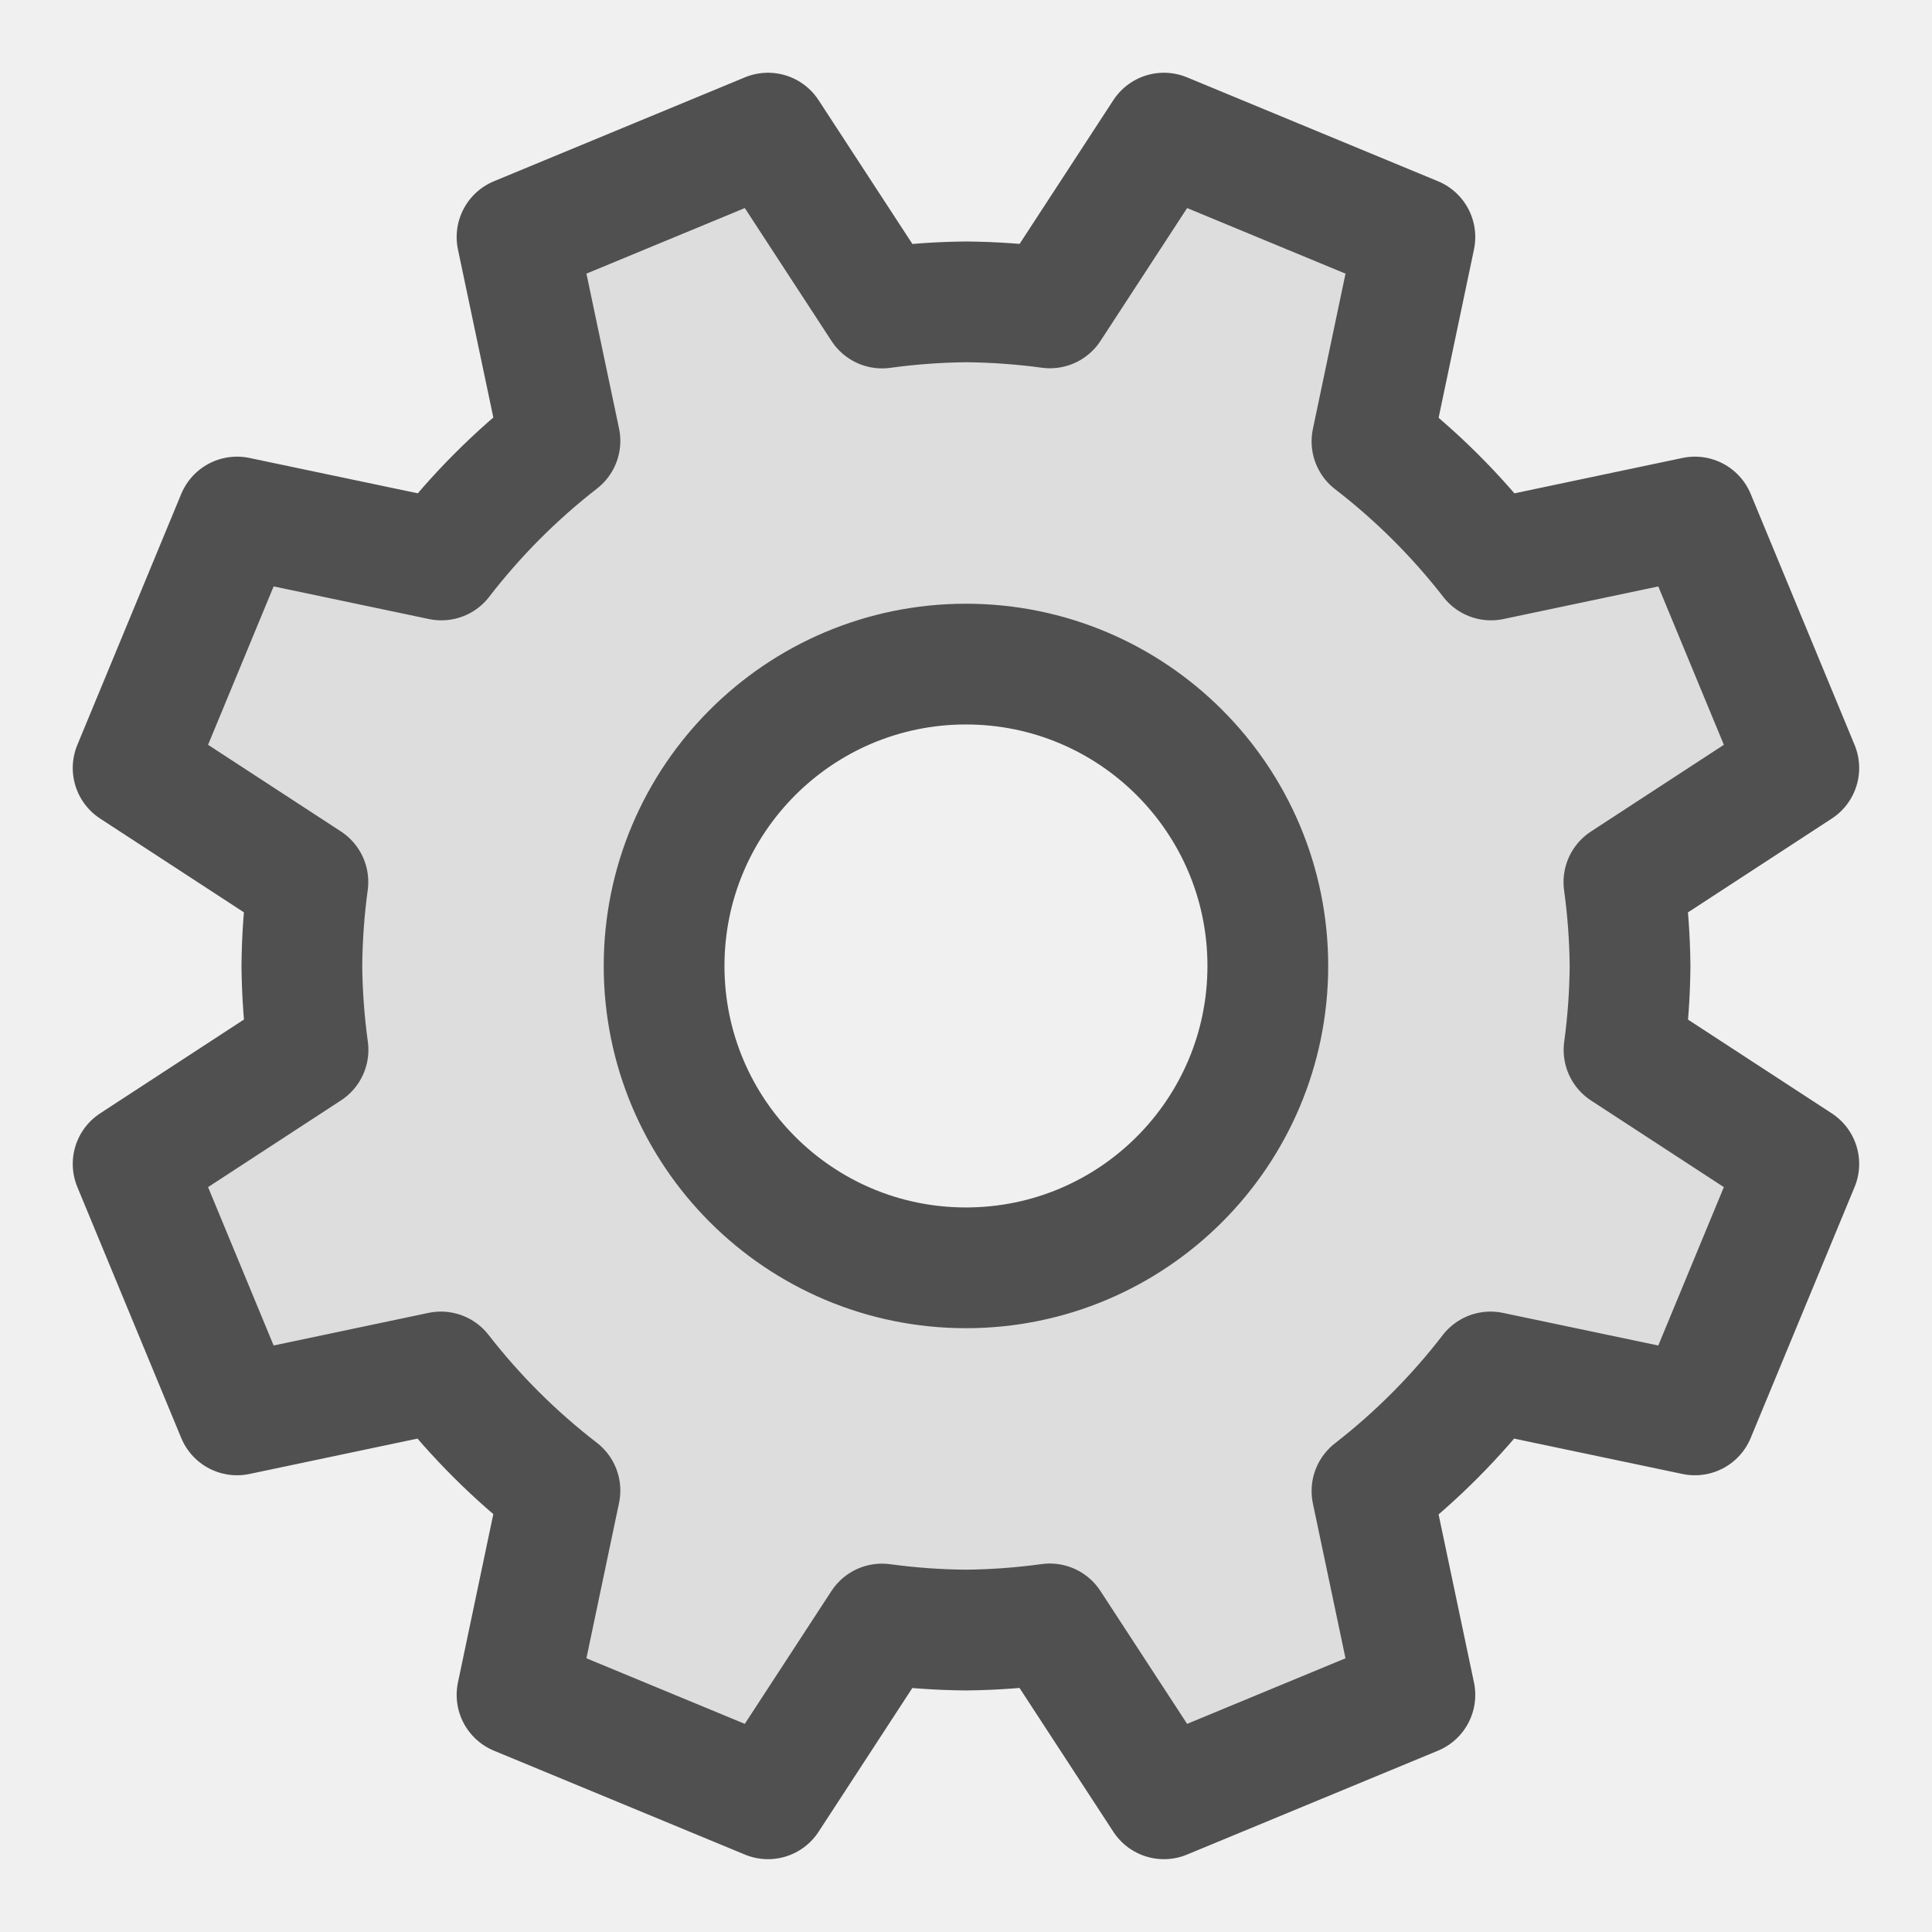
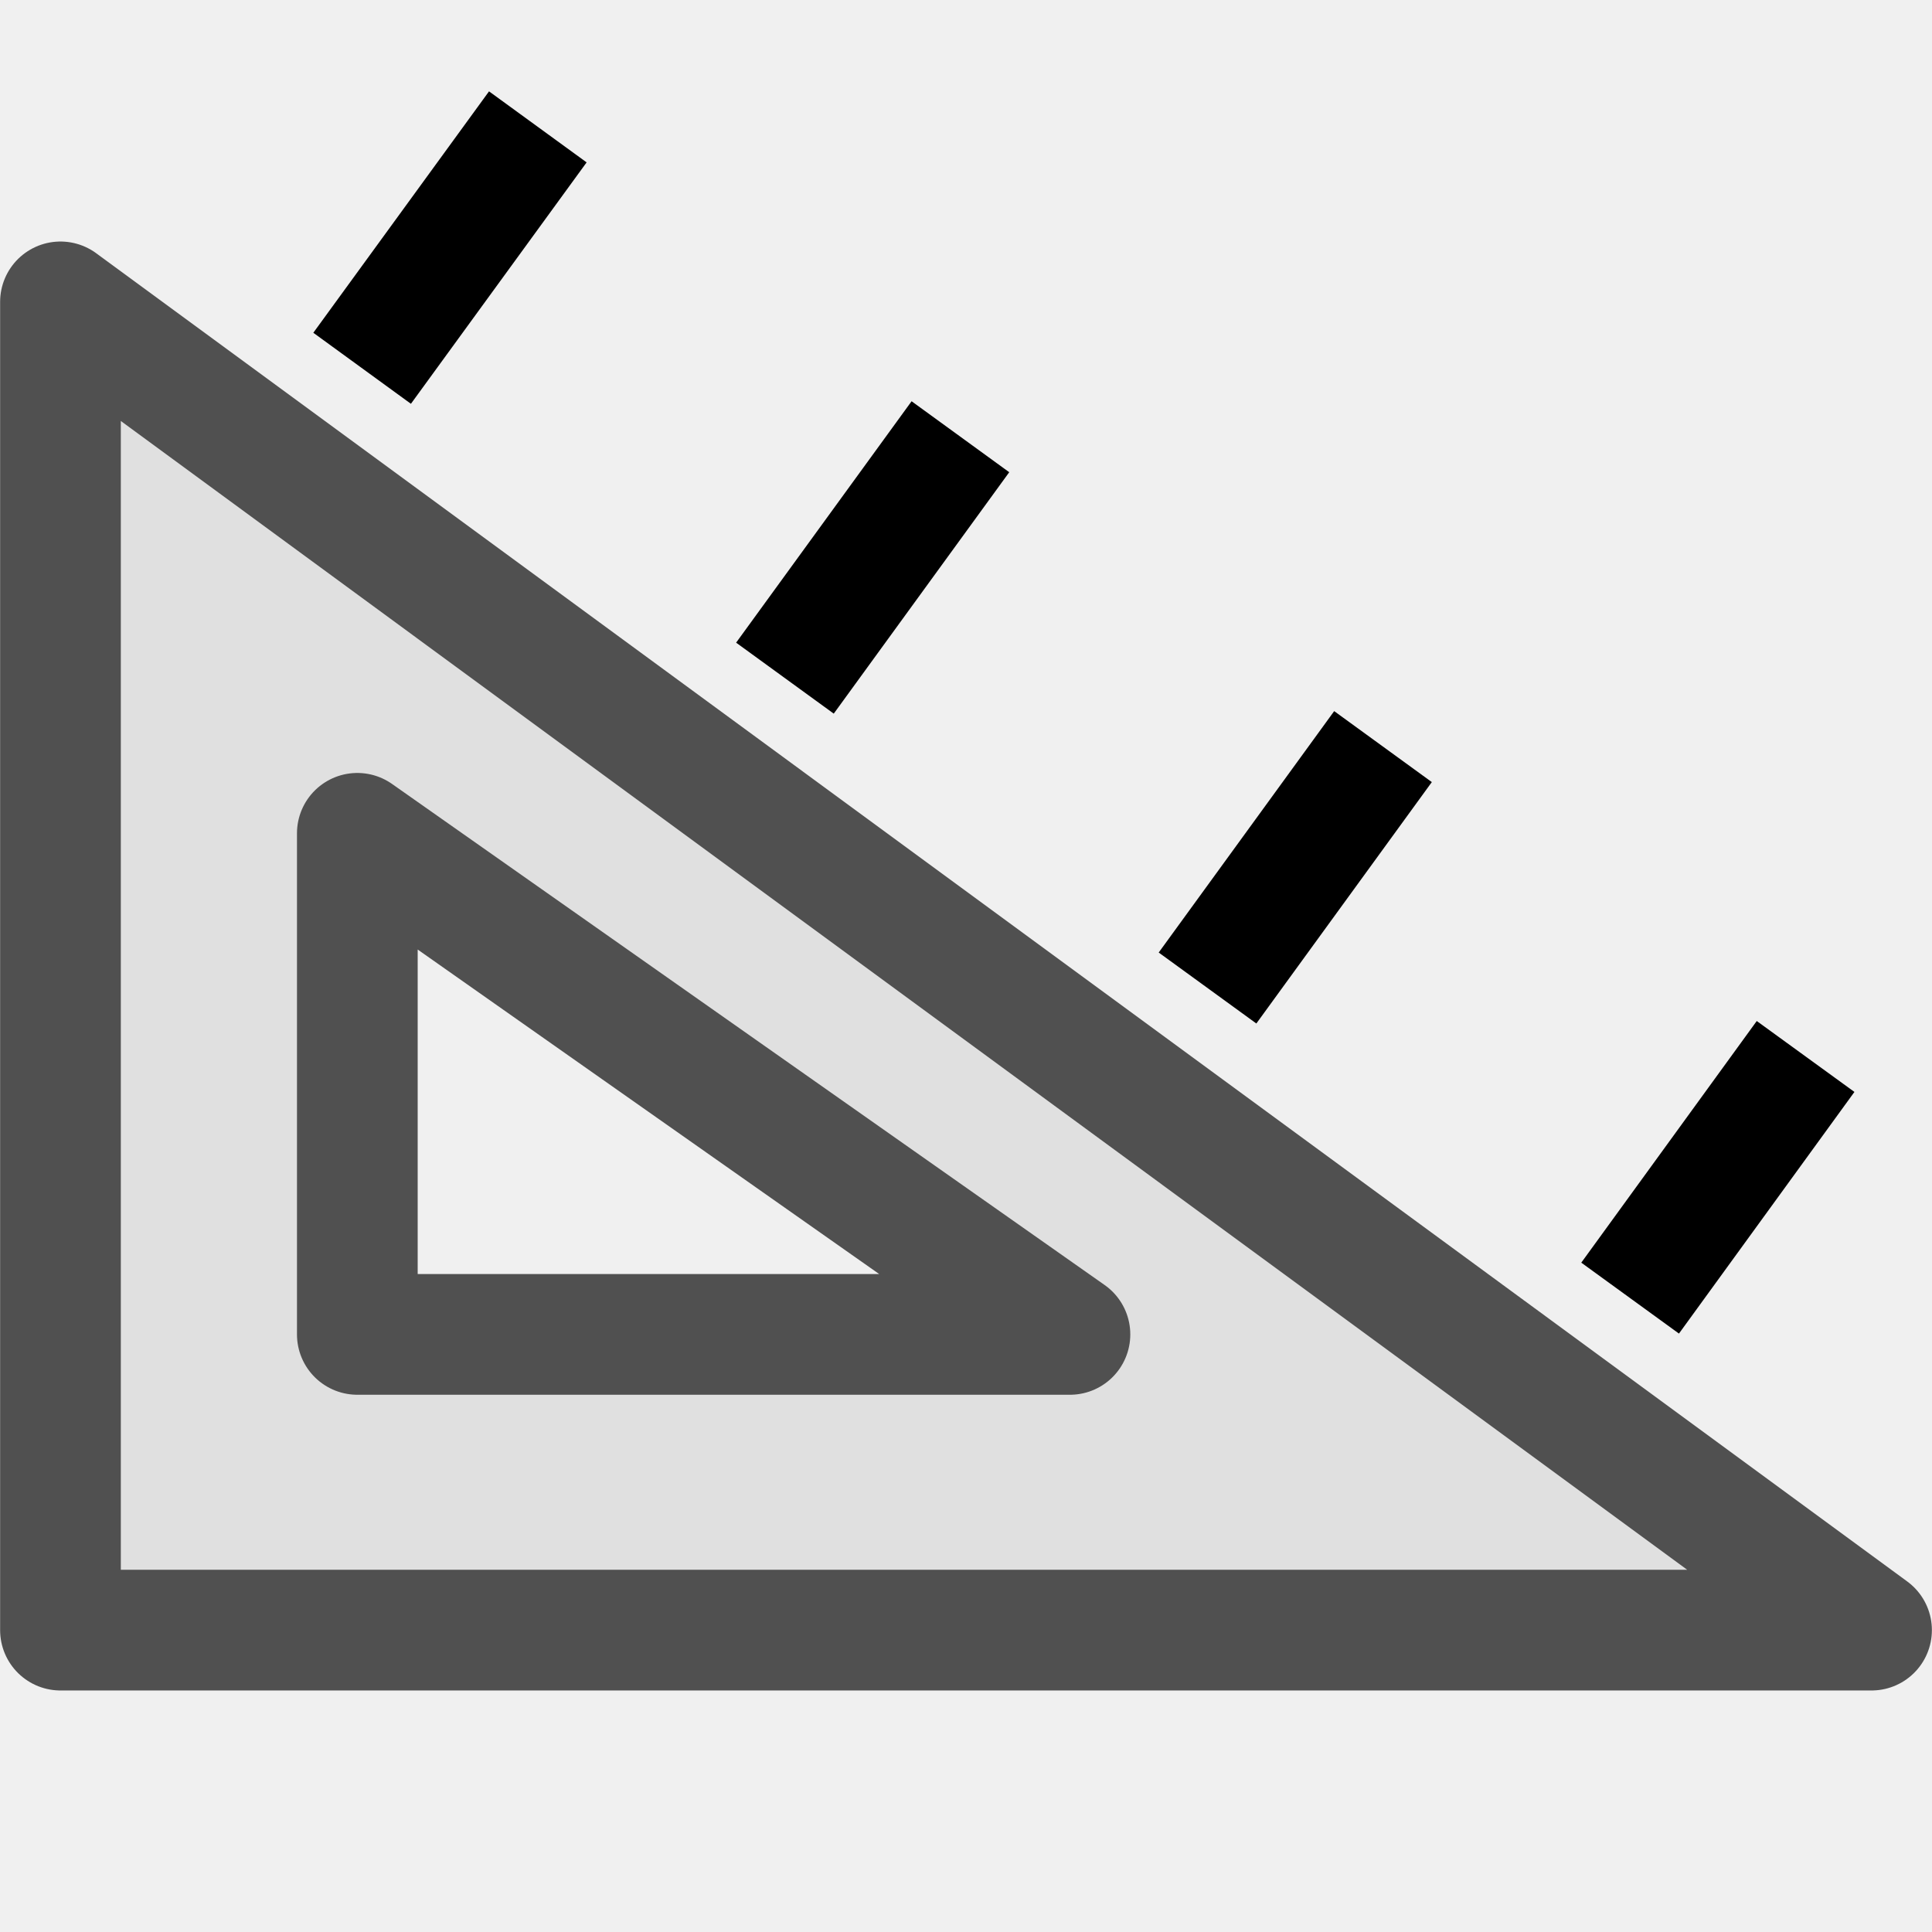
<svg xmlns="http://www.w3.org/2000/svg" width="32" height="32" viewBox="0 0 8.467 8.467" version="1.1" id="svg8">
  <defs id="defs2" />
  <g id="layer1" transform="translate(0,-288.5333)" style="display:none;opacity:0.99">
    <path style="opacity:1;vector-effect:none;fill:#ffffff;fill-opacity:1;stroke:#505050;stroke-width:0.529;stroke-linecap:round;stroke-linejoin:miter;stroke-miterlimit:4;stroke-dasharray:none;stroke-dashoffset:0;stroke-opacity:1" d="M 0.265,288.798 H 4.498 l 1.587,1.587 v 6.35 H 0.265 Z" id="rect822" />
    <path style="fill:#8cfd84;fill-opacity:1;stroke:#0d0d0d;stroke-width:0.529;stroke-linecap:butt;stroke-linejoin:miter;stroke-miterlimit:4;stroke-dasharray:none;stroke-opacity:1" d="m 4.233,293.296 v 1.323 h 1.323 v 1.323 h 1.323 v -1.323 h 1.323 v -1.323 h -1.323 v -1.323 H 5.556 v 1.323 z" id="path830" />
    <path style="fill:none;stroke:#505050;stroke-width:0.529;stroke-linecap:butt;stroke-linejoin:miter;stroke-miterlimit:4;stroke-dasharray:none;stroke-opacity:1" d="m 4.498,288.798 v 1.587 h 1.587" id="path833" />
  </g>
  <g id="layer3" style="display:none">
    <path style="display:inline;opacity:0.99;fill:none;stroke:#b4b4b4;stroke-width:0.265px;stroke-linecap:butt;stroke-linejoin:miter;stroke-opacity:1" d="M 1.587,1.058 1.323,7.673" id="path835" />
    <path style="display:inline;opacity:0.99;fill:none;stroke:#b4b4b4;stroke-width:0.265px;stroke-linecap:butt;stroke-linejoin:miter;stroke-opacity:1" d="m 2.117,1.058 -0.132,6.615" id="path839" />
    <path style="display:inline;opacity:0.99;fill:none;stroke:#b4b4b4;stroke-width:0.265px;stroke-linecap:butt;stroke-linejoin:miter;stroke-opacity:1" d="m 2.646,1.058 0.132,6.615" id="path841" />
    <path style="display:inline;opacity:0.99;fill:none;stroke:#b4b4b4;stroke-width:0.265px;stroke-linecap:butt;stroke-linejoin:miter;stroke-opacity:1" d="m 3.175,1.058 0.265,6.615" id="path843" />
    <path style="display:inline;opacity:0.99;fill:none;stroke:#5b5b5b;stroke-width:0.265px;stroke-linecap:butt;stroke-linejoin:miter;stroke-opacity:1" d="M 1.455,1.193 H 3.315" id="path845" />
    <path style="display:inline;opacity:0.99;fill:none;stroke:#5b5b5b;stroke-width:0.265px;stroke-linecap:butt;stroke-linejoin:miter;stroke-opacity:1" d="M 1.395,2.769 H 3.356" id="path847" />
    <path style="display:inline;opacity:0.99;fill:none;stroke:#5b5b5b;stroke-width:0.265px;stroke-linecap:butt;stroke-linejoin:miter;stroke-opacity:1" d="M 1.342,4.105 H 3.421" id="path849" />
    <path style="display:inline;opacity:0.99;fill:none;stroke:#5b5b5b;stroke-width:0.265px;stroke-linecap:butt;stroke-linejoin:miter;stroke-opacity:1" d="M 1.292,5.428 H 3.471" id="path851" />
    <path style="display:inline;opacity:0.99;fill:none;stroke:#5b5b5b;stroke-width:0.265px;stroke-linecap:butt;stroke-linejoin:miter;stroke-opacity:1" d="M 1.234,6.485 H 3.525" id="path853" />
  </g>
  <g id="layer2" style="display:none">
    <path style="opacity:1;vector-effect:none;fill:#8e90e3;fill-opacity:1;stroke:#505050;stroke-width:0.529;stroke-linecap:round;stroke-linejoin:miter;stroke-miterlimit:4;stroke-dasharray:none;stroke-dashoffset:0;stroke-opacity:1" d="M 0.794,0.794 6.35,0.794 l 1.323,1.323 -1e-7,5.556 -6.879,-3e-6 z" id="rect822-2" />
    <rect style="opacity:1;vector-effect:none;fill:#ffffff;fill-opacity:1;stroke:#505050;stroke-width:0.529;stroke-linecap:round;stroke-linejoin:miter;stroke-miterlimit:4;stroke-dasharray:none;stroke-dashoffset:0;stroke-opacity:1" id="rect937" width="3.175" height="2.117" x="2.646" y="0.794" />
    <rect style="opacity:1;vector-effect:none;fill:#aeafeb;fill-opacity:1;stroke:#505050;stroke-width:0.529;stroke-linecap:round;stroke-linejoin:miter;stroke-miterlimit:4;stroke-dasharray:none;stroke-dashoffset:0;stroke-opacity:1" id="rect941" width="4.762" height="3.175" x="1.852" y="4.498" />
  </g>
  <g id="layer4" style="display:none">
    <path style="fill:#d1c8ad;fill-opacity:1;stroke:#505050;stroke-width:0.529;stroke-linecap:butt;stroke-linejoin:miter;stroke-miterlimit:4;stroke-dasharray:none;stroke-opacity:1" d="m 0.265,7.408 v -6.35 H 3.175 l 0.794,0.794 h 3.44 v 5.556 z" id="path944" />
    <path style="fill:#ffe7a0;fill-opacity:1;stroke:#505050;stroke-width:0.529;stroke-linecap:butt;stroke-linejoin:bevel;stroke-miterlimit:4;stroke-dasharray:none;stroke-opacity:1" d="M 7.408,7.408 8.202,3.175 H 1.058 L 0.265,7.408 Z" id="path946" />
  </g>
  <g id="layer5" style="display:none">
    <path style="color:#000000;font-style:normal;font-variant:normal;font-weight:normal;font-stretch:normal;font-size:medium;line-height:normal;font-family:sans-serif;font-variant-ligatures:normal;font-variant-position:normal;font-variant-caps:normal;font-variant-numeric:normal;font-variant-alternates:normal;font-feature-settings:normal;text-indent:0;text-align:start;text-decoration:none;text-decoration-line:none;text-decoration-style:solid;text-decoration-color:#000000;letter-spacing:normal;word-spacing:normal;text-transform:none;writing-mode:lr-tb;direction:ltr;text-orientation:mixed;dominant-baseline:auto;baseline-shift:baseline;text-anchor:start;white-space:normal;shape-padding:0;clip-rule:nonzero;display:inline;overflow:visible;visibility:visible;opacity:1;isolation:auto;mix-blend-mode:normal;color-interpolation:sRGB;color-interpolation-filters:linearRGB;solid-color:#000000;solid-opacity:1;vector-effect:none;fill:#f75349;fill-opacity:1;fill-rule:nonzero;stroke:#505050;stroke-width:2;stroke-linecap:butt;stroke-linejoin:miter;stroke-miterlimit:4;stroke-dasharray:none;stroke-dashoffset:0;stroke-opacity:1;color-rendering:auto;image-rendering:auto;shape-rendering:auto;text-rendering:auto;enable-background:accumulate" d="M 6.111,1.875 1.873,6.119 11.756,16 1.875,25.881 6.119,30.117 15.996,20.24 25.873,30.117 30.117,25.881 20.236,16 30.117,6.119 25.881,1.875 15.996,11.76 Z" transform="scale(0.2645833)" id="path949" />
  </g>
  <g id="layer6" style="display:none">
    <path style="opacity:1;vector-effect:none;fill:#8ea0f9;fill-opacity:1;stroke:#505050;stroke-width:1.999;stroke-linecap:round;stroke-linejoin:round;stroke-miterlimit:4;stroke-dasharray:none;stroke-dashoffset:0;stroke-opacity:1" d="m 18,2 c -2.651,0.002 -5.193,1.058 -7.066,2.934 l -3,3 L 4,4 v 11 h 11 l -4.24,-4.24 3,-3 C 14.884,6.634 16.409,6.001 18,6 c 3.314,0 6,2.686 6,6 -0.001,1.591 -0.634,3.116 -1.76,4.24 L 10.934,27 14,30 25.066,19.066 C 26.942,17.193 27.997,14.651 28,12 28,6.477 23.523,2 18,2 Z" id="path981" transform="scale(0.2645833)" />
  </g>
  <g id="layer7" style="display:none">
    <path style="display:inline;opacity:1;vector-effect:none;fill:#ffffff;fill-opacity:1;stroke:#505050;stroke-width:0.529;stroke-linecap:round;stroke-linejoin:miter;stroke-miterlimit:4;stroke-dasharray:none;stroke-dashoffset:0;stroke-opacity:1" d="M 0.265,0.265 H 4.498 L 6.085,1.852 V 8.202 H 0.265 Z" id="rect822-8" />
    <path style="display:inline;opacity:0.99;fill:#849dfd;fill-opacity:1;stroke:#0d0d0d;stroke-width:0.529;stroke-linecap:butt;stroke-linejoin:miter;stroke-miterlimit:2;stroke-dasharray:none;stroke-opacity:1" d="M 4.233,4.763 V 6.085 L 6.35,6.085 5.556,7.408 H 6.879 L 8.202,5.424 6.879,3.44 H 5.556 L 6.35,4.763 Z" id="path830-8" />
    <path style="display:inline;opacity:0.99;fill:none;stroke:#505050;stroke-width:0.529;stroke-linecap:butt;stroke-linejoin:miter;stroke-miterlimit:4;stroke-dasharray:none;stroke-opacity:1" d="M 4.498,0.265 V 1.852 h 1.587" id="path833-9" />
  </g>
-   <g id="layer8" style="display:inline">
-     <path style="fill:#dddddd;stroke:#505050;stroke-width:2;stroke-linecap:butt;stroke-linejoin:round;stroke-miterlimit:4;stroke-dasharray:none;stroke-opacity:1;fill-opacity:1" d="M 12.721 2.205 L 8.564 3.926 L 9.275 7.303 A 11 11 0 0 0 7.311 9.275 L 3.926 8.564 L 2.205 12.721 L 5.1 14.609 A 11 11 0 0 0 5 16 A 11 11 0 0 0 5.102 17.389 L 2.205 19.279 L 3.926 23.436 L 7.303 22.725 A 11 11 0 0 0 9.275 24.689 L 8.564 28.074 L 12.721 29.795 L 14.609 26.9 A 11 11 0 0 0 16 27 A 11 11 0 0 0 17.389 26.898 L 19.279 29.795 L 23.436 28.074 L 22.725 24.697 A 11 11 0 0 0 24.689 22.725 L 28.074 23.436 L 29.795 19.279 L 26.9 17.391 A 11 11 0 0 0 27 16 A 11 11 0 0 0 26.898 14.611 L 29.795 12.721 L 28.074 8.564 L 24.697 9.275 A 11 11 0 0 0 22.725 7.311 L 23.436 3.926 L 19.279 2.205 L 17.391 5.1 A 11 11 0 0 0 16 5 A 11 11 0 0 0 14.611 5.102 L 12.721 2.205 z M 16 11 A 5 5 0 0 1 21 16 A 5 5 0 0 1 16 21 A 5 5 0 0 1 11 16 A 5 5 0 0 1 16 11 z " transform="scale(0.2645833)" id="path5038" />
+   <g id="layer8" style="display:none">
+     <path style="opacity:0.99;fill:#dddddd;fill-opacity:1;stroke:#505050;stroke-width:2;stroke-linecap:butt;stroke-linejoin:round;stroke-miterlimit:4;stroke-dasharray:none;stroke-opacity:1" d="M 12.721,2.205 8.564,3.926 9.275,7.303 A 11,11 0 0 0 7.311,9.275 L 3.926,8.564 2.205,12.721 5.1,14.609 A 11,11 0 0 0 5,16 11,11 0 0 0 5.102,17.389 l -2.896,1.891 1.721,4.156 3.377,-0.711 a 11,11 0 0 0 1.973,1.965 l -0.711,3.385 4.156,1.721 1.889,-2.895 A 11,11 0 0 0 16,27 11,11 0 0 0 17.389,26.898 l 1.891,2.896 4.156,-1.721 -0.711,-3.377 a 11,11 0 0 0 1.965,-1.973 l 3.385,0.711 1.721,-4.156 -2.895,-1.889 A 11,11 0 0 0 27,16 11,11 0 0 0 26.898,14.611 L 29.795,12.721 28.074,8.564 24.697,9.275 A 11,11 0 0 0 22.725,7.311 L 23.436,3.926 19.279,2.205 17.391,5.1 A 11,11 0 0 0 16,5 11,11 0 0 0 14.611,5.102 Z M 16,11 a 5,5 0 0 1 5,5 5,5 0 0 1 -5,5 5,5 0 0 1 -5,-5 5,5 0 0 1 5,-5 z" transform="scale(0.2645833)" id="path5038" />
+   </g>
+   <g id="layer11">
+     <path style="display:inline;fill:#e0e0e0;fill-opacity:1;fill-rule:evenodd;stroke:#505050;stroke-width:0.529;stroke-linecap:butt;stroke-linejoin:round;stroke-miterlimit:4;stroke-dasharray:none;stroke-opacity:1" d="M 0.265,1.323 V 7.144 H 8.202 Z M 1.566,3.652 4.689,5.848 H 1.566 Z" id="path2299" />
+     <path style="fill:none;stroke:#000000;stroke-width:0.529;stroke-linecap:butt;stroke-linejoin:miter;stroke-miterlimit:4;stroke-dasharray:none;stroke-opacity:1" d="M 7.144,5.689 7.913,4.63" id="path4578-0" />
+     <path style="fill:none;stroke:#000000;stroke-width:0.529;stroke-linecap:butt;stroke-linejoin:miter;stroke-miterlimit:4;stroke-dasharray:none;stroke-opacity:1" d="M 1.587,1.614 2.357,0.556" id="path4578-0-3" />
+     <path style="fill:none;stroke:#000000;stroke-width:0.529;stroke-linecap:butt;stroke-linejoin:miter;stroke-miterlimit:4;stroke-dasharray:none;stroke-opacity:1" d="M 3.44,2.972 4.209,1.914" id="path4578-0-2" />
+     <path style="fill:none;stroke:#000000;stroke-width:0.529;stroke-linecap:butt;stroke-linejoin:miter;stroke-miterlimit:4;stroke-dasharray:none;stroke-opacity:1" d="M 5.292,4.33 6.061,3.272" id="path4578-0-7" />
+   </g>
+   <g id="layer9" style="display:none;opacity:1">
+     <rect style="opacity:0.99;vector-effect:none;fill:#132aae;fill-opacity:1;stroke:none;stroke-width:0.529;stroke-linecap:round;stroke-linejoin:round;stroke-miterlimit:4;stroke-dasharray:none;stroke-dashoffset:0;stroke-opacity:1;paint-order:stroke fill markers" id="rect871" width="8.467" height="8.467" x="0" y="0" />
+     <path style="color:#000000;font-style:normal;font-variant:normal;font-weight:normal;font-stretch:normal;font-size:medium;line-height:normal;font-family:sans-serif;font-variant-ligatures:normal;font-variant-position:normal;font-variant-caps:normal;font-variant-numeric:normal;font-variant-alternates:normal;font-feature-settings:normal;text-indent:0;text-align:start;text-decoration:none;text-decoration-line:none;text-decoration-style:solid;text-decoration-color:#000000;letter-spacing:normal;word-spacing:normal;text-transform:none;writing-mode:lr-tb;direction:ltr;text-orientation:mixed;dominant-baseline:auto;baseline-shift:baseline;text-anchor:start;white-space:normal;shape-padding:0;clip-rule:nonzero;display:inline;overflow:visible;visibility:visible;opacity:1;isolation:auto;mix-blend-mode:normal;color-interpolation:sRGB;color-interpolation-filters:linearRGB;solid-color:#000000;solid-opacity:1;vector-effect:none;fill:#b4b4b4;fill-opacity:1;fill-rule:nonzero;stroke:#505050;stroke-width:0.529;stroke-linecap:butt;stroke-linejoin:miter;stroke-miterlimit:4;stroke-dasharray:none;stroke-dashoffset:0;stroke-opacity:1;paint-order:stroke fill markers;color-rendering:auto;image-rendering:auto;shape-rendering:auto;text-rendering:auto;enable-background:accumulate" d="M 7.145,-0.008 6.615,0.008 6.879,8.475 7.408,8.459 Z" id="path854-1-7" />
+     <path style="color:#000000;font-style:normal;font-variant:normal;font-weight:normal;font-stretch:normal;font-size:medium;line-height:normal;font-family:sans-serif;font-variant-ligatures:normal;font-variant-position:normal;font-variant-caps:normal;font-variant-numeric:normal;font-variant-alternates:normal;font-feature-settings:normal;text-indent:0;text-align:start;text-decoration:none;text-decoration-line:none;text-decoration-style:solid;text-decoration-color:#000000;letter-spacing:normal;word-spacing:normal;text-transform:none;writing-mode:lr-tb;direction:ltr;text-orientation:mixed;dominant-baseline:auto;baseline-shift:baseline;text-anchor:start;white-space:normal;shape-padding:0;clip-rule:nonzero;display:inline;overflow:visible;visibility:visible;opacity:1;isolation:auto;mix-blend-mode:normal;color-interpolation:sRGB;color-interpolation-filters:linearRGB;solid-color:#000000;solid-opacity:1;vector-effect:none;fill:#b4b4b4;fill-opacity:1;fill-rule:nonzero;stroke:#505050;stroke-width:0.529;stroke-linecap:butt;stroke-linejoin:miter;stroke-miterlimit:4;stroke-dasharray:none;stroke-dashoffset:0;stroke-opacity:1;paint-order:stroke fill markers;color-rendering:auto;image-rendering:auto;shape-rendering:auto;text-rendering:auto;enable-background:accumulate" d="M 1.322,-0.008 1.059,8.459 1.588,8.475 1.852,0.008 Z" id="path852-3-2" />
+     <path style="color:#000000;font-style:normal;font-variant:normal;font-weight:normal;font-stretch:normal;font-size:medium;line-height:normal;font-family:sans-serif;font-variant-ligatures:normal;font-variant-position:normal;font-variant-caps:normal;font-variant-numeric:normal;font-variant-alternates:normal;font-feature-settings:normal;text-indent:0;text-align:start;text-decoration:none;text-decoration-line:none;text-decoration-style:solid;text-decoration-color:#000000;letter-spacing:normal;word-spacing:normal;text-transform:none;writing-mode:lr-tb;direction:ltr;text-orientation:mixed;dominant-baseline:auto;baseline-shift:baseline;text-anchor:start;white-space:normal;shape-padding:0;clip-rule:nonzero;display:inline;overflow:visible;visibility:visible;opacity:1;isolation:auto;mix-blend-mode:normal;color-interpolation:sRGB;color-interpolation-filters:linearRGB;solid-color:#000000;solid-opacity:1;vector-effect:none;fill:#ffffff;fill-opacity:1;fill-rule:nonzero;stroke:#505050;stroke-width:0.529;stroke-linecap:butt;stroke-linejoin:miter;stroke-miterlimit:4;stroke-dasharray:none;stroke-dashoffset:0;stroke-opacity:1;paint-order:stroke fill markers;color-rendering:auto;image-rendering:auto;shape-rendering:auto;text-rendering:auto;enable-background:accumulate" d="M 1.794,1.852 1.703,4.763 h 4.536 l 0.058,1.852 H 1.373 V 7.144 H 6.843 L 6.752,4.233 H 2.249 L 2.307,2.381 H 6.945 V 1.852 Z" id="path974" />
+   </g>
+   <g id="layer10" style="display:none">
+     <circle style="opacity:0.99;vector-effect:none;fill:#ffffff;fill-opacity:1;stroke:none;stroke-width:0.529;stroke-linecap:round;stroke-linejoin:round;stroke-miterlimit:4;stroke-dasharray:none;stroke-dashoffset:0;stroke-opacity:1" id="path864" cx="2.778" cy="7.805" r="0.397" />
+     <circle style="opacity:0.99;vector-effect:none;fill:#ffffff;fill-opacity:1;stroke:none;stroke-width:0.529;stroke-linecap:round;stroke-linejoin:round;stroke-miterlimit:4;stroke-dasharray:none;stroke-dashoffset:0;stroke-opacity:1" id="path864-2" cx="5.689" cy="7.805" r="0.397" />
+     <circle style="opacity:0.99;vector-effect:none;fill:#ffffff;fill-opacity:1;stroke:none;stroke-width:0.529;stroke-linecap:round;stroke-linejoin:round;stroke-miterlimit:4;stroke-dasharray:none;stroke-dashoffset:0;stroke-opacity:1" id="path864-2-8" cx="4.233" cy="0.661" r="0.397" />
  </g>
</svg>
